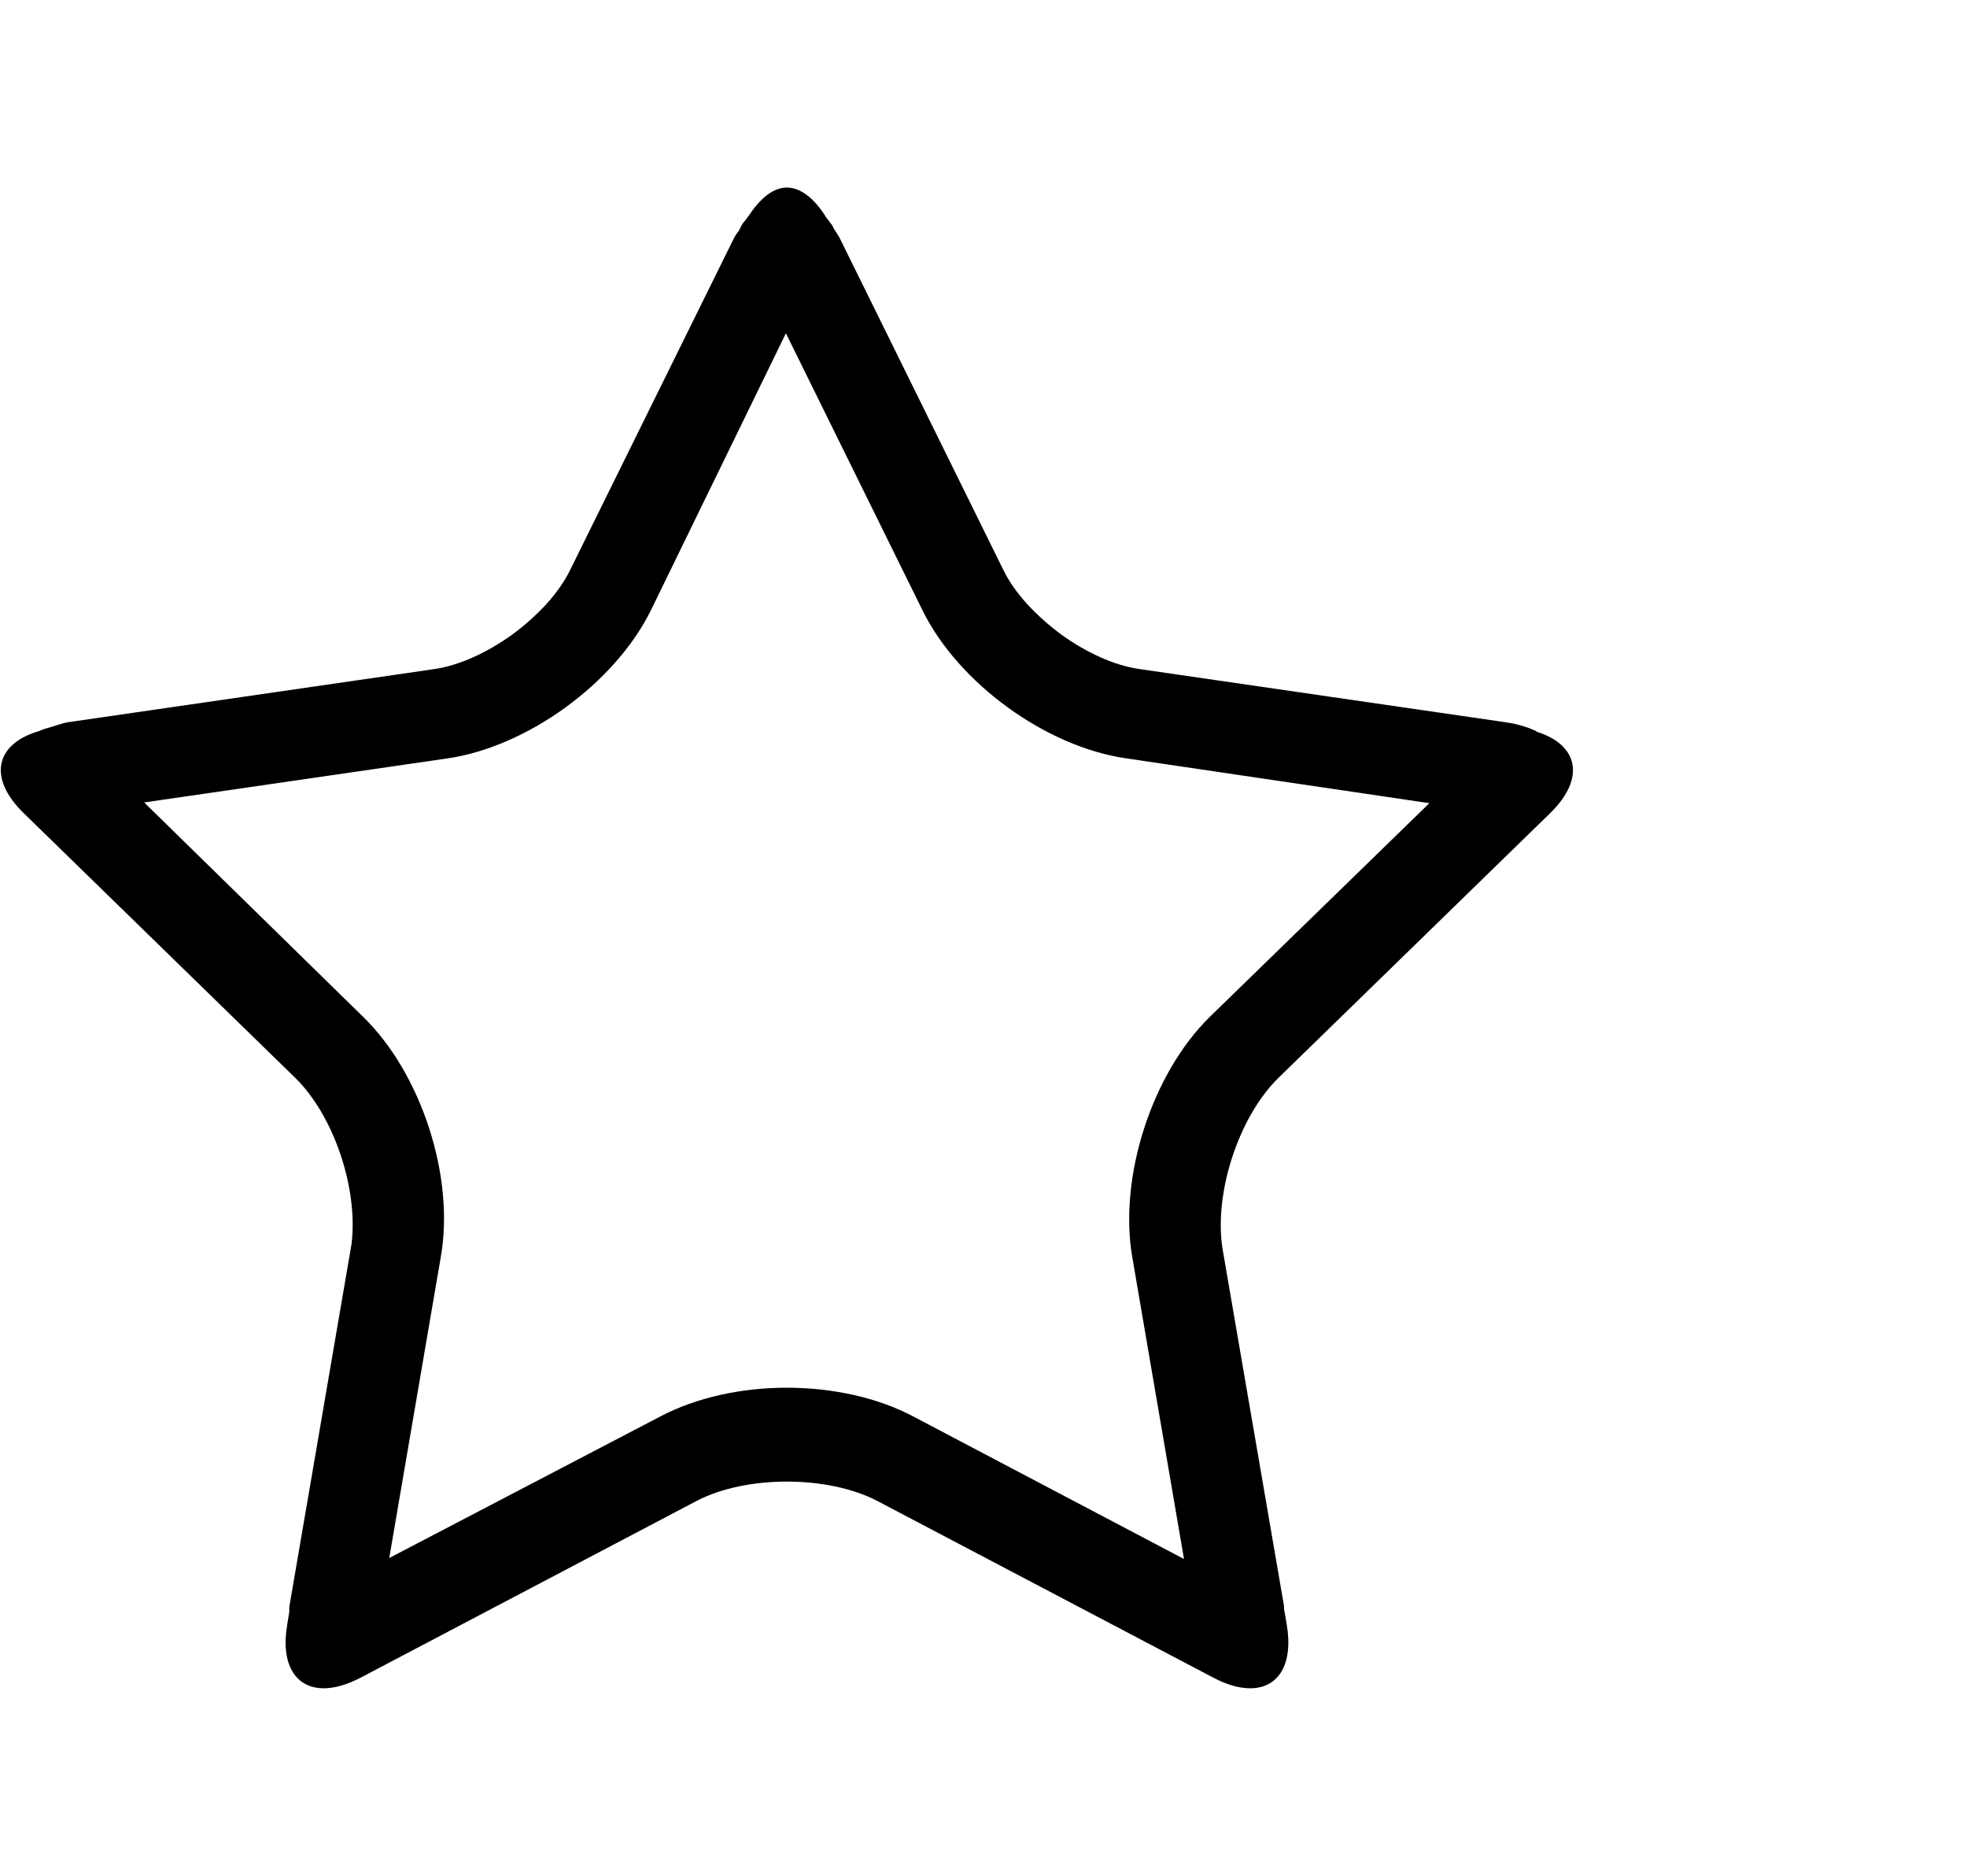
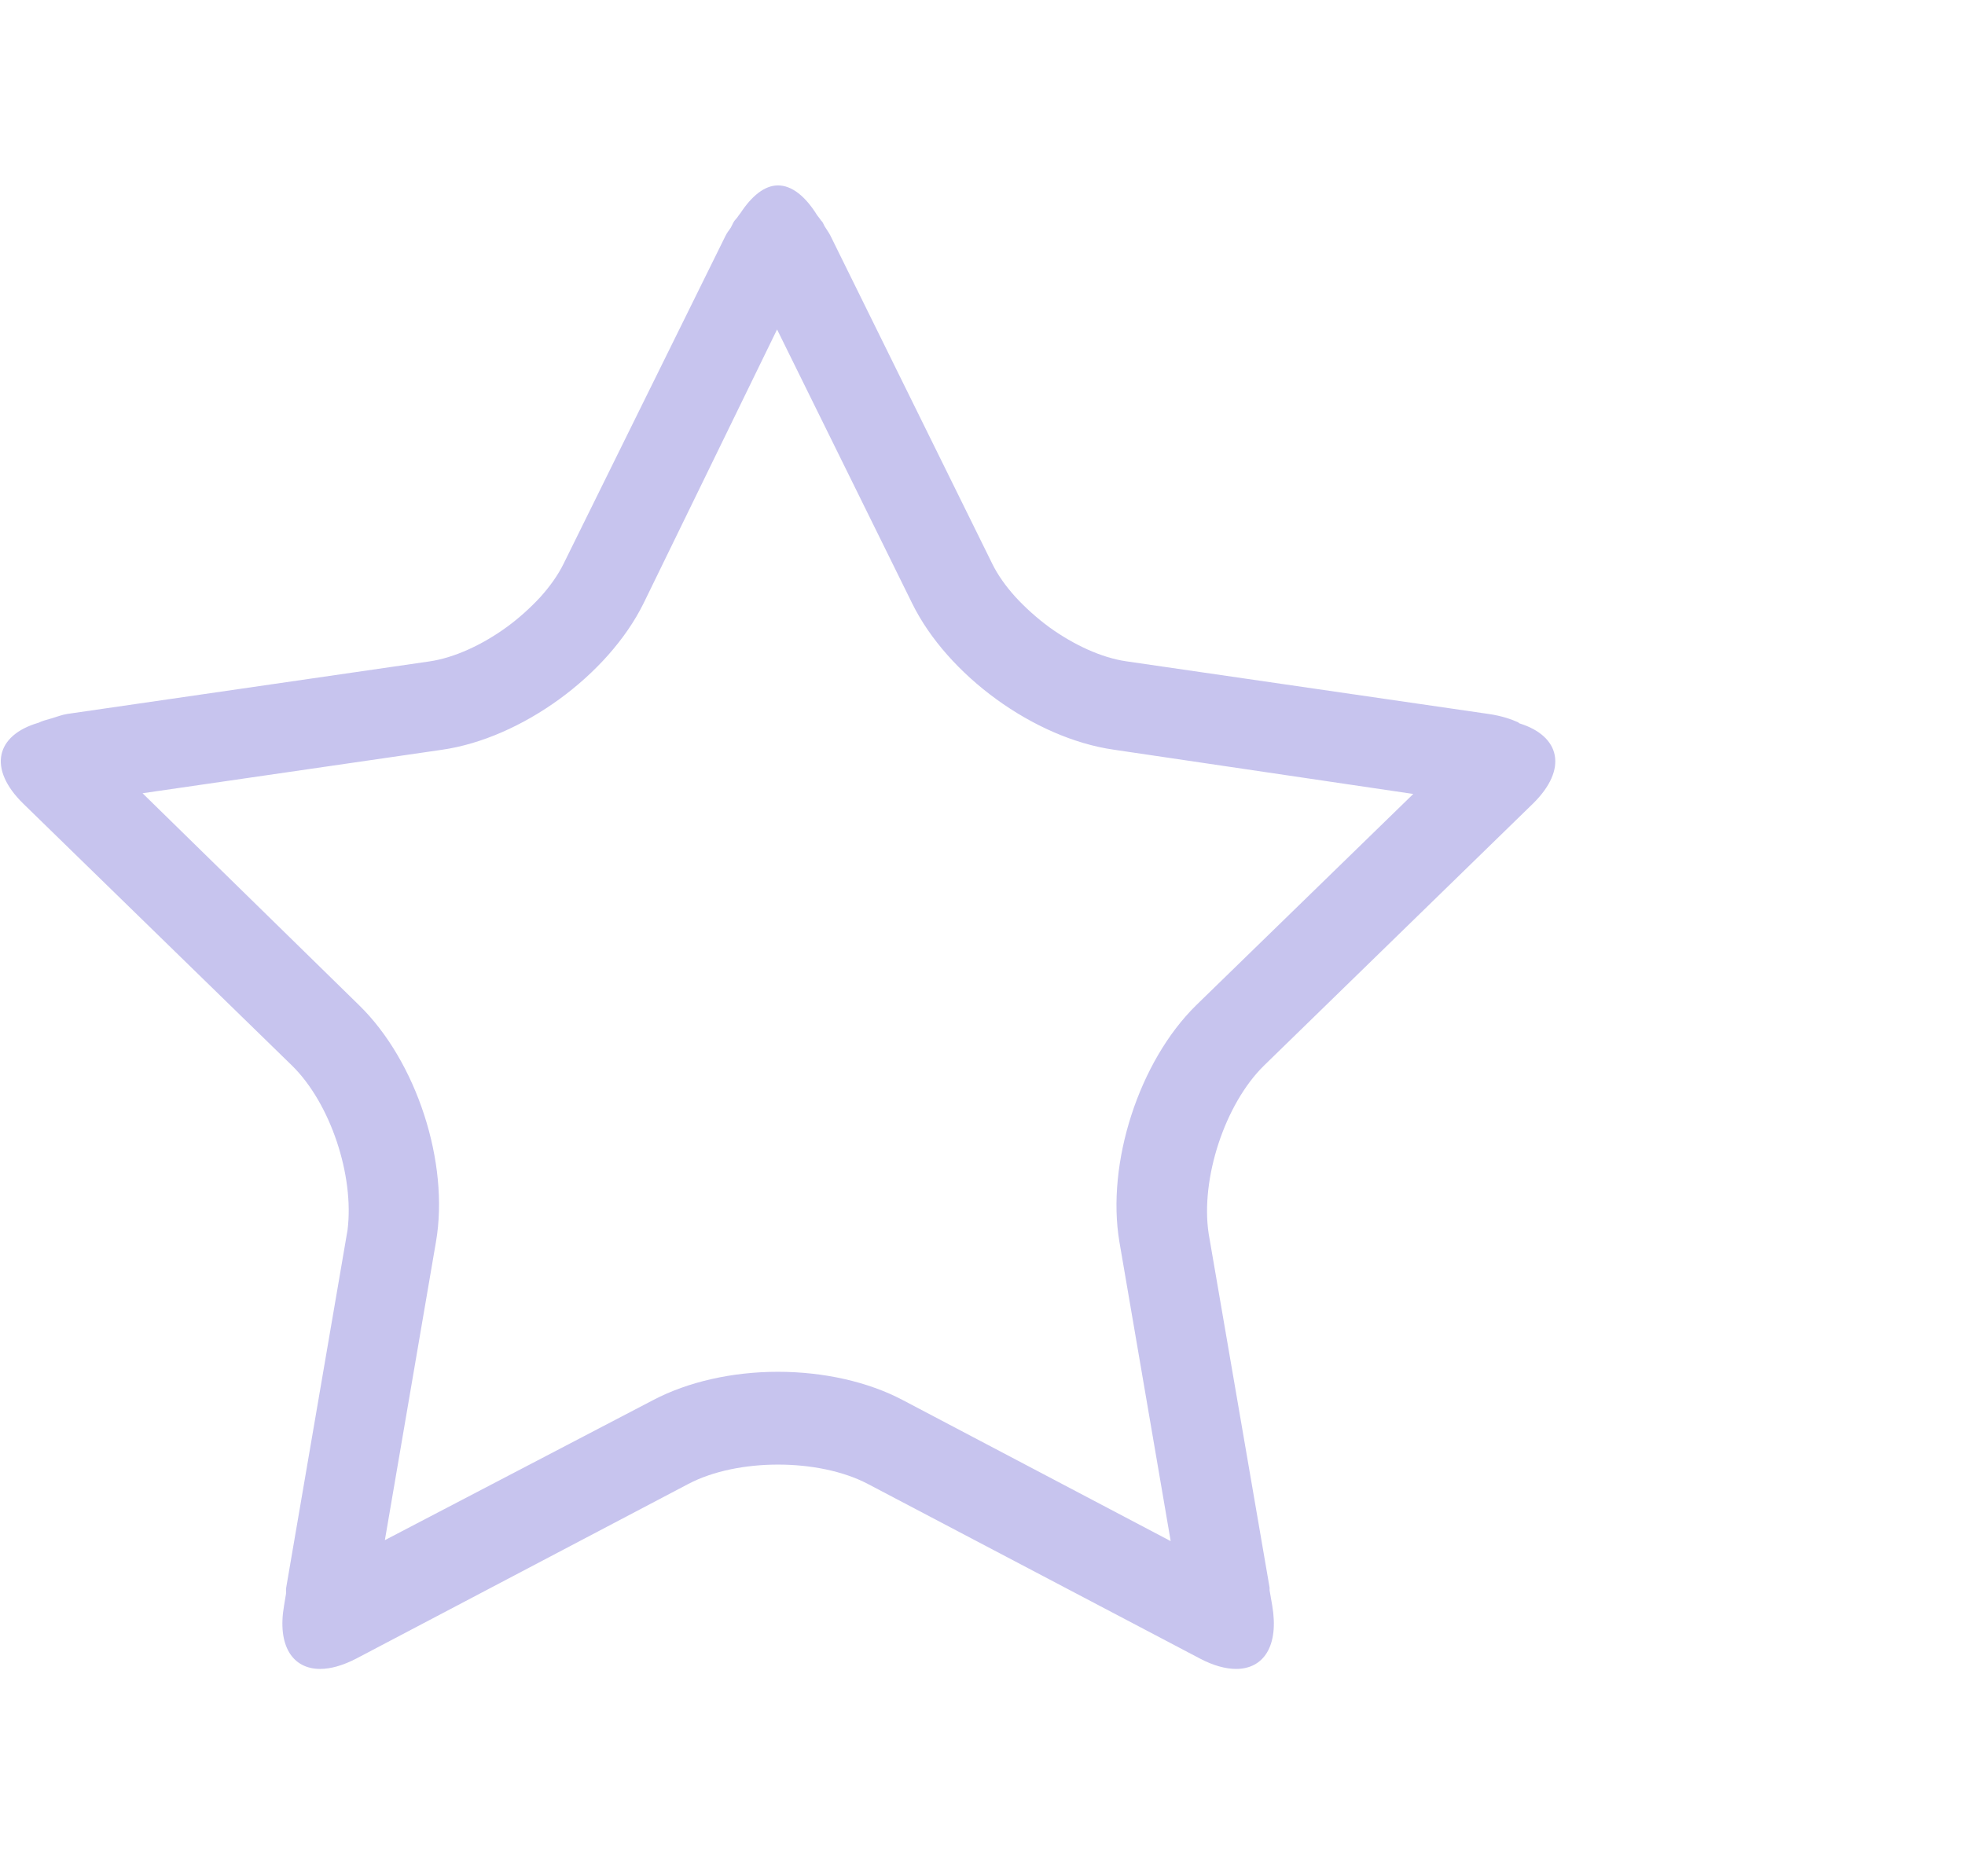
- <svg xmlns="http://www.w3.org/2000/svg" version="1.0" id="Ebene_1" x="0px" y="0px" width="21.775px" height="20.762px" viewBox="0 0 21.775 20.762" enable-background="new 0 0 21.775 20.762" xml:space="preserve">
-   <path fill="" d="M14.152,11.931L17.161,9c0.397-0.388,0.308-0.758-0.148-0.9c-0.008-0.003-0.012-0.011-0.02-0.014  c-0.068-0.03-0.174-0.07-0.328-0.092l-4.053-0.589c-0.279-0.04-0.589-0.184-0.86-0.379c-0.142-0.104-0.272-0.221-0.386-0.345  c-0.105-0.117-0.194-0.241-0.255-0.365L9.298,2.64C9.278,2.6,9.254,2.57,9.232,2.533L9.213,2.495  c-0.009-0.018-0.021-0.023-0.03-0.04C9.171,2.44,9.16,2.423,9.148,2.409C9.019,2.201,8.868,2.076,8.71,2.076  c-0.15,0-0.294,0.119-0.419,0.309C8.281,2.396,8.273,2.41,8.264,2.421C8.247,2.45,8.225,2.462,8.209,2.495L8.183,2.547  C8.163,2.58,8.142,2.6,8.123,2.64L6.309,6.314C6.247,6.44,6.157,6.566,6.05,6.685C5.938,6.806,5.811,6.921,5.674,7.021  C5.4,7.22,5.088,7.365,4.807,7.406L0.753,7.994c-0.055,0.008-0.119,0.033-0.18,0.051h0c0,0,0,0-0.001,0  C0.522,8.06,0.477,8.07,0.43,8.093C-0.045,8.231-0.142,8.606,0.262,9l3.007,2.931c0.431,0.422,0.699,1.233,0.622,1.842l-0.687,4.005  c-0.004,0.025,0,0.045-0.002,0.068l-0.022,0.133c-0.077,0.446,0.094,0.708,0.404,0.708c0.118,0,0.255-0.038,0.407-0.117l3.717-1.955  c0.276-0.145,0.641-0.216,1.003-0.216c0.364,0,0.729,0.072,1.004,0.216l3.718,1.955c0.149,0.079,0.289,0.117,0.406,0.117  c0.312,0,0.481-0.262,0.405-0.708l-0.03-0.174c-0.001-0.012,0.002-0.019,0-0.03l-0.682-3.962  C13.439,13.2,13.713,12.361,14.152,11.931z M12.533,13.906l0.574,3.35l-3.003-1.581c-0.386-0.203-0.881-0.315-1.395-0.315  c-0.511,0-1.005,0.112-1.393,0.315l-3.007,1.57l0.572-3.34c0.153-0.884-0.217-2.023-0.861-2.65L1.596,8.882l3.354-0.487  c0.887-0.128,1.857-0.833,2.255-1.639L8.7,3.689l1.513,3.068c0.397,0.806,1.367,1.51,2.255,1.637l3.355,0.496l-2.432,2.367  C12.753,11.884,12.384,13.023,12.533,13.906z" />
+ <svg xmlns="http://www.w3.org/2000/svg" width="22" height="21" viewBox="0 0 22 21" fill="none">
+   <path d="M14.152 11.931L17.161 9C17.558 8.612 17.469 8.242 17.013 8.1C17.005 8.097 17.001 8.089 16.993 8.086C16.925 8.056 16.819 8.016 16.665 7.994L12.612 7.405C12.333 7.365 12.023 7.221 11.752 7.026C11.61 6.922 11.48 6.805 11.366 6.681C11.261 6.564 11.172 6.44 11.111 6.316L9.298 2.64C9.278 2.6 9.254 2.57 9.232 2.533L9.213 2.495C9.204 2.477 9.192 2.472 9.183 2.455C9.171 2.44 9.16 2.423 9.148 2.409C9.019 2.201 8.868 2.076 8.71 2.076C8.56 2.076 8.416 2.195 8.291 2.385C8.281 2.396 8.273 2.41 8.264 2.421C8.247 2.45 8.225 2.462 8.209 2.495L8.183 2.547C8.163 2.58 8.142 2.6 8.123 2.64L6.309 6.314C6.247 6.44 6.157 6.566 6.05 6.685C5.938 6.806 5.811 6.921 5.674 7.021C5.4 7.22 5.088 7.365 4.807 7.406L0.753 7.994C0.698 8.002 0.634 8.027 0.573 8.045C0.573 8.045 0.573 8.045 0.572 8.045C0.522 8.06 0.477 8.07 0.43 8.093C-0.045 8.231 -0.142 8.606 0.262 9L3.269 11.931C3.7 12.353 3.968 13.164 3.891 13.773L3.204 17.778C3.2 17.803 3.204 17.823 3.202 17.846L3.18 17.979C3.103 18.425 3.274 18.687 3.584 18.687C3.702 18.687 3.839 18.649 3.991 18.57L7.708 16.615C7.984 16.47 8.349 16.399 8.711 16.399C9.075 16.399 9.44 16.471 9.715 16.615L13.433 18.57C13.582 18.649 13.722 18.687 13.839 18.687C14.151 18.687 14.32 18.425 14.244 17.979L14.214 17.805C14.213 17.793 14.216 17.786 14.214 17.775L13.532 13.813C13.439 13.2 13.713 12.361 14.152 11.931ZM12.533 13.906L13.107 17.256L10.104 15.675C9.718 15.472 9.223 15.36 8.709 15.36C8.198 15.36 7.704 15.472 7.316 15.675L4.309 17.245L4.881 13.905C5.034 13.021 4.664 11.882 4.02 11.255L1.596 8.882L4.95 8.395C5.837 8.267 6.807 7.562 7.205 6.756L8.7 3.689L10.213 6.757C10.61 7.563 11.58 8.267 12.468 8.394L15.823 8.89L13.391 11.257C12.753 11.884 12.384 13.023 12.533 13.906Z" fill="#C7C4EE" />
</svg>
